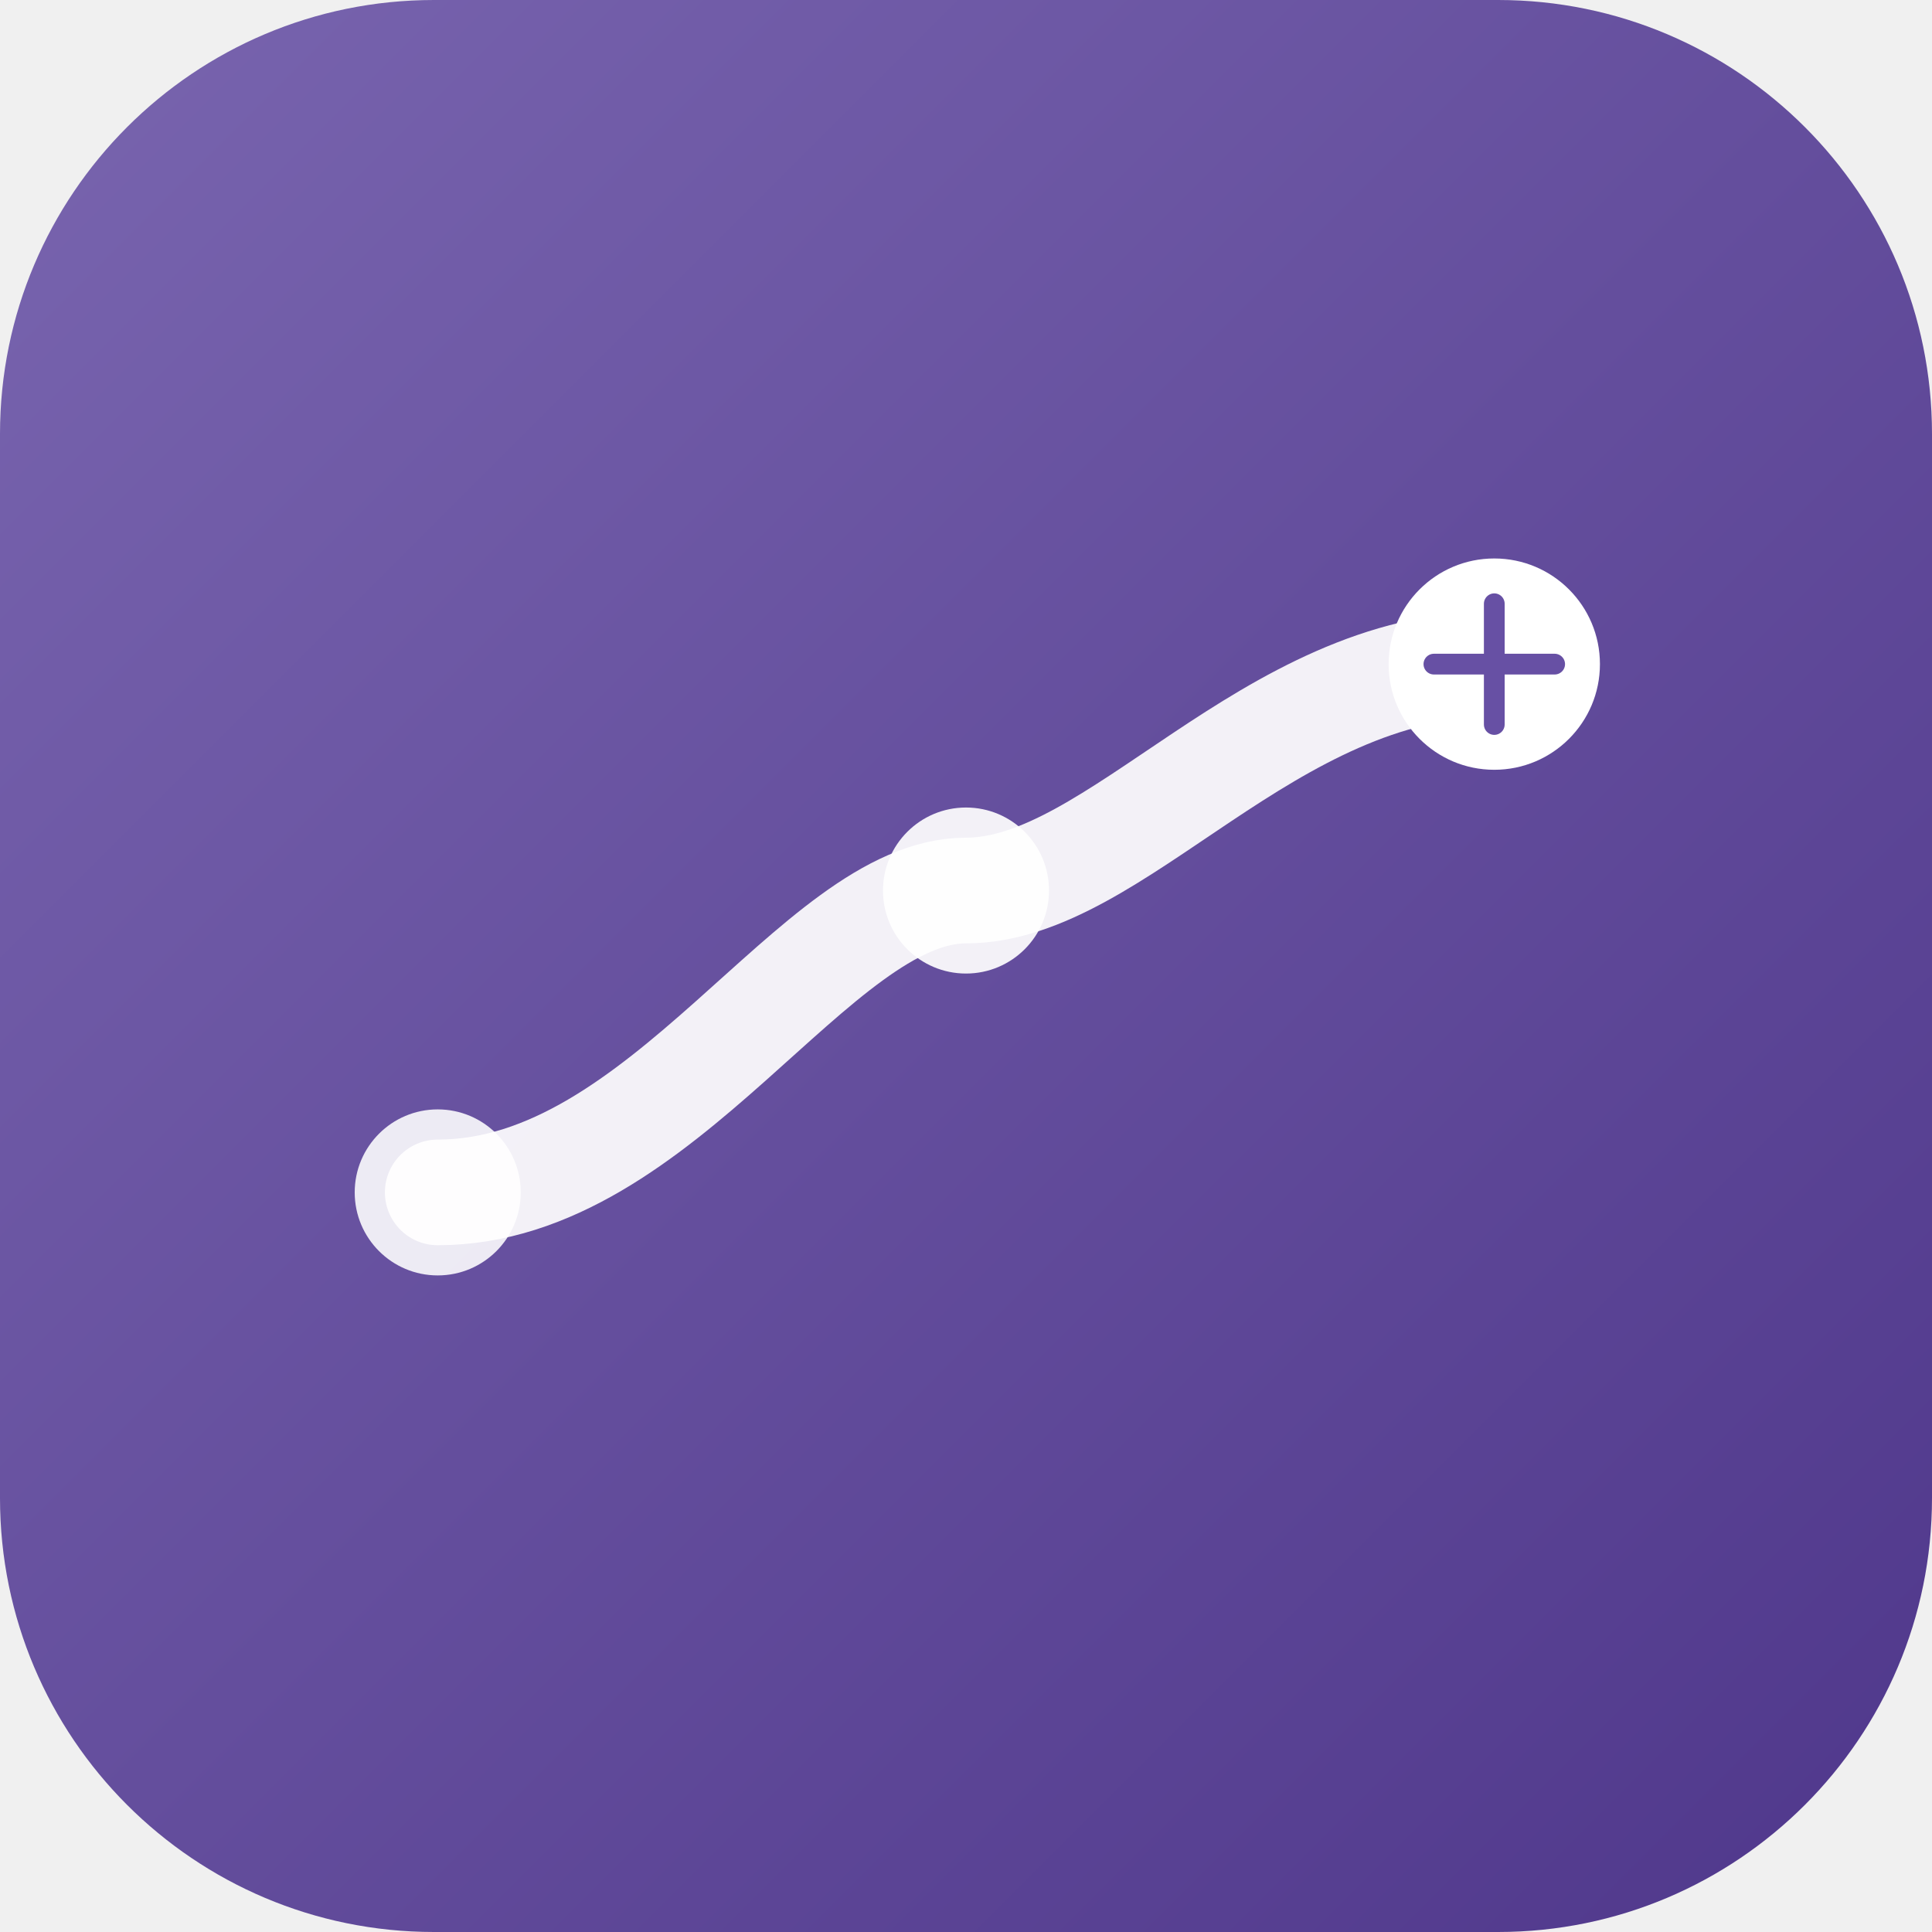
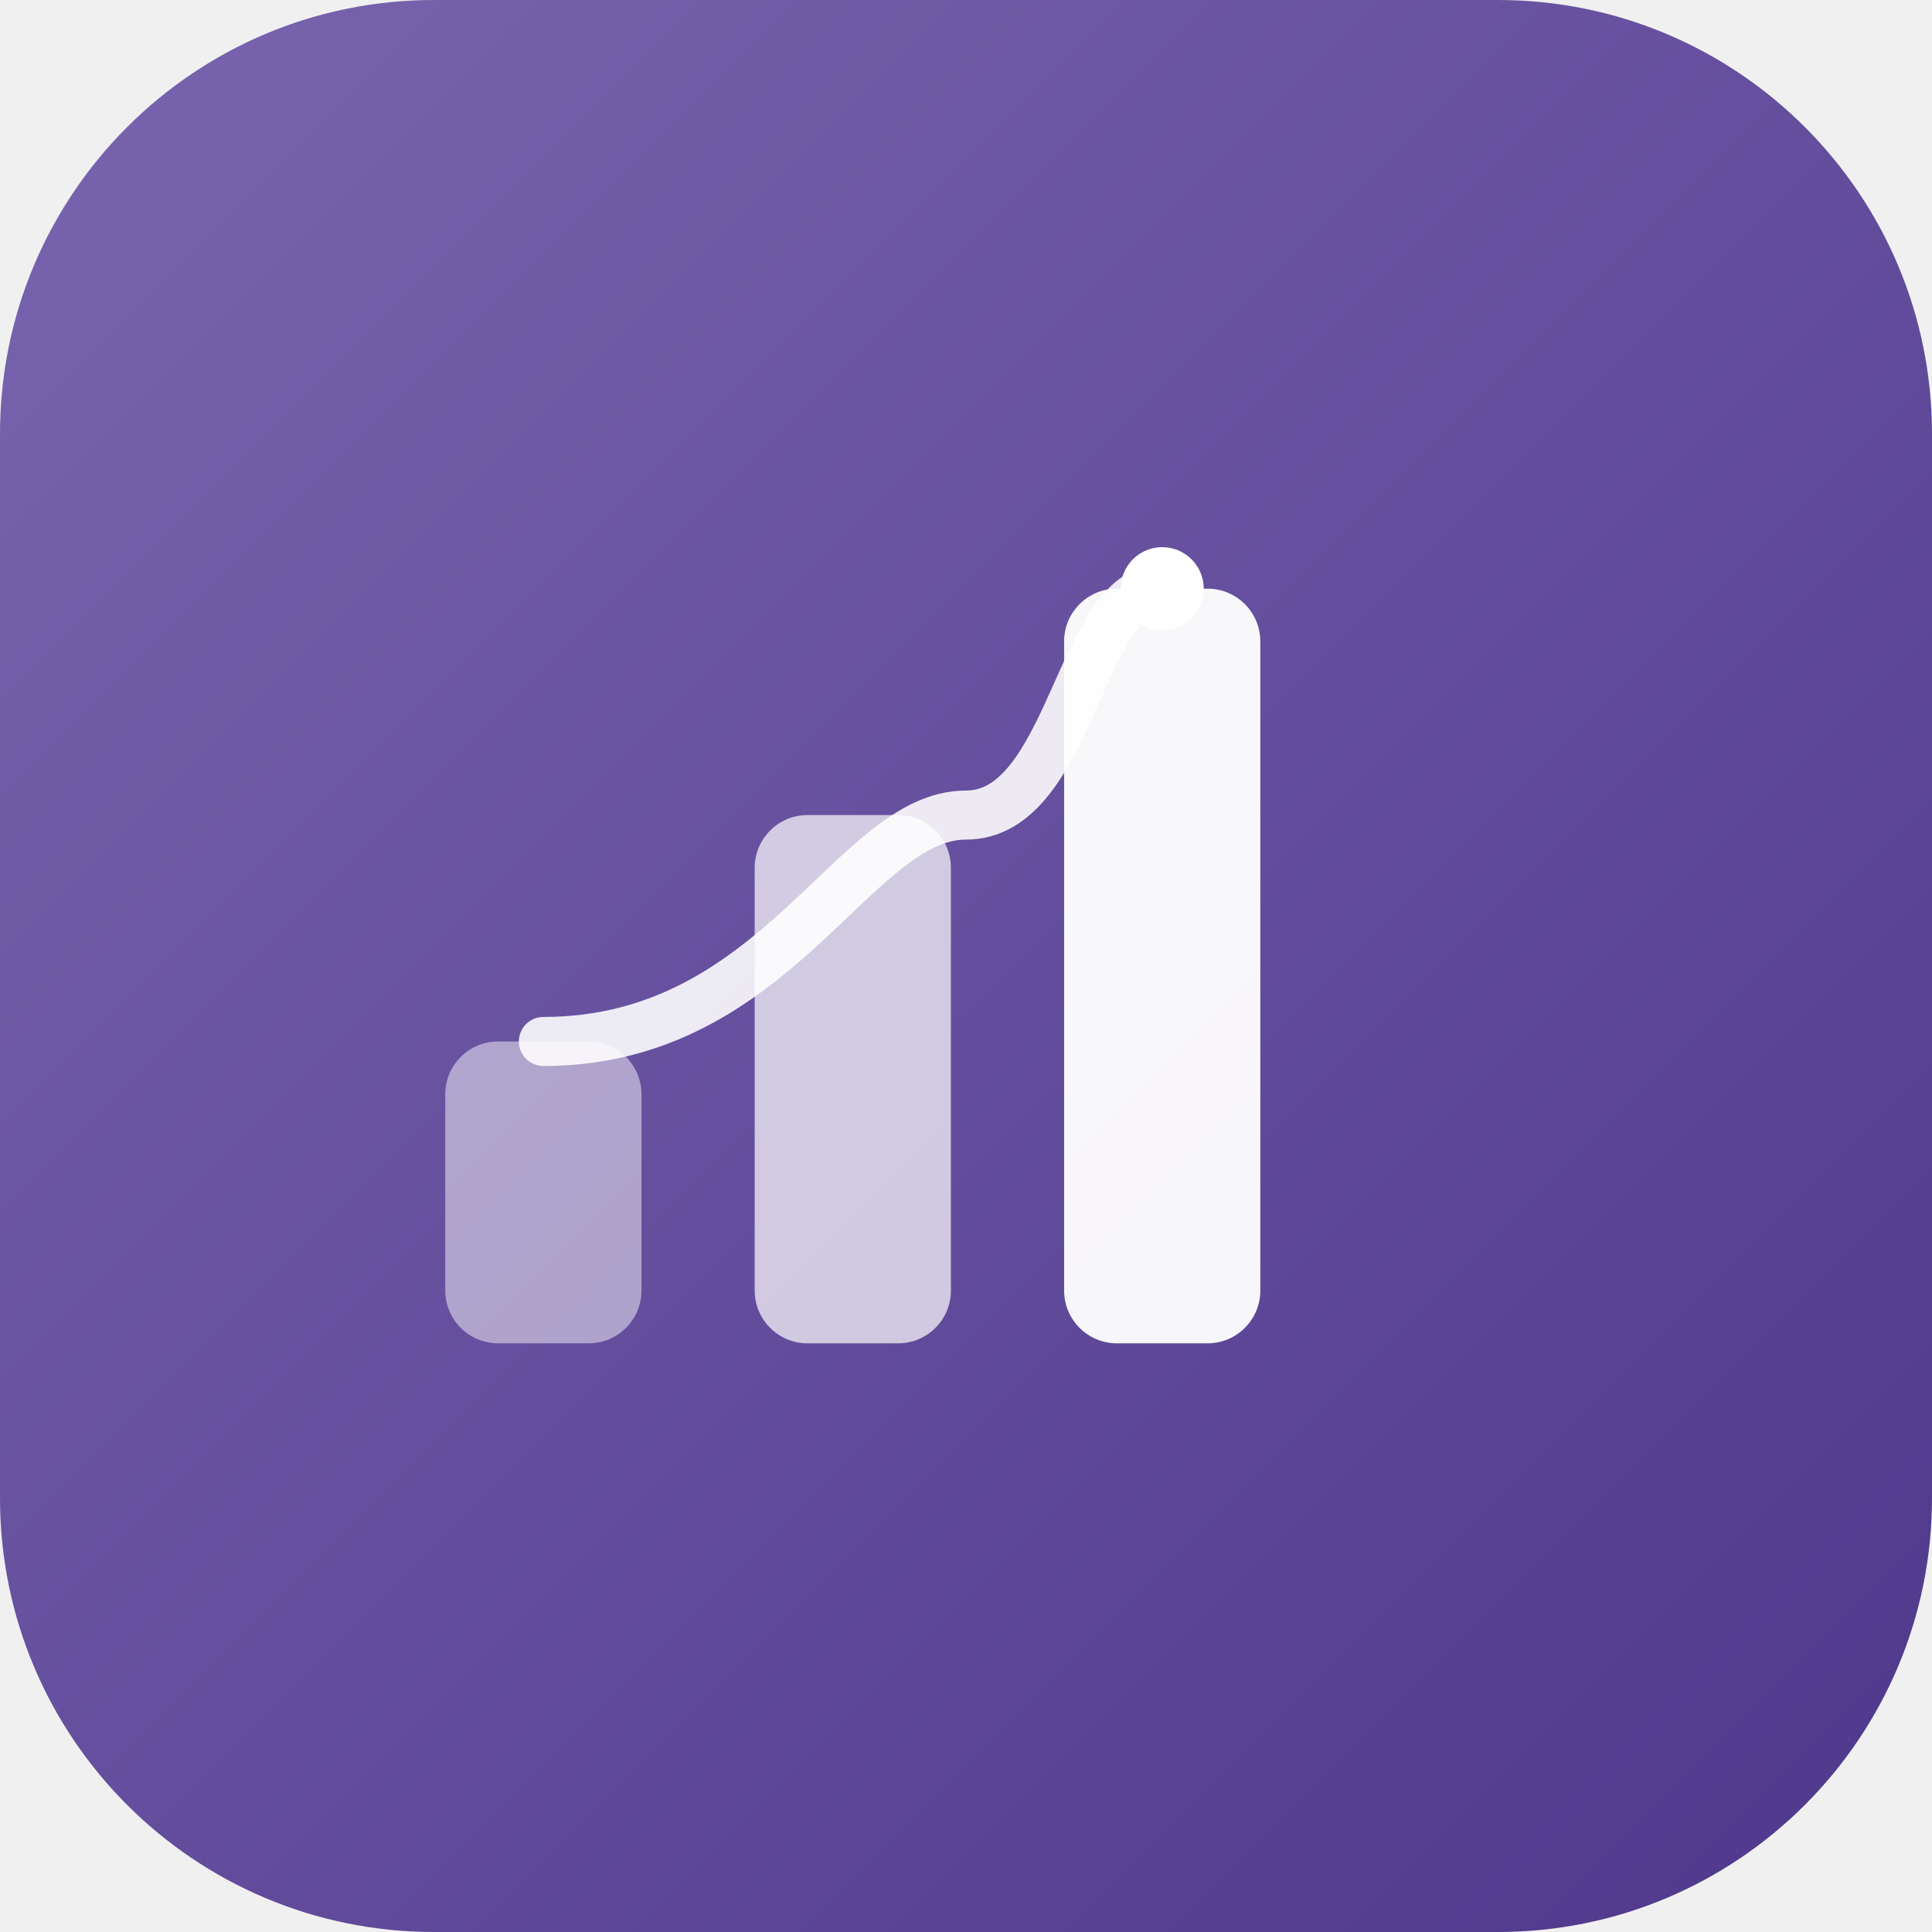
<svg xmlns="http://www.w3.org/2000/svg" viewBox="0 0 512 512">
  <defs>
-     <linearGradient id="bg1" x1="0%" y1="0%" x2="100%" y2="100%">
+     <linearGradient id="bg2" x1="0%" y1="0%" x2="100%" y2="100%">
      <stop offset="0%" stop-color="#7965AF" />
      <stop offset="100%" stop-color="#4F378B" />
    </linearGradient>
  </defs>
-   <rect width="512" height="512" rx="115" ry="115" fill="url(#bg1)" />
+   <rect width="512" height="512" rx="115" ry="115" fill="url(#bg2)" />
  <g transform="translate(256,256)">
-     <path d="M -140 60 C -80 60, -40 -20, 0 -20 C 40 -20, 80 -80, 140 -80" fill="none" stroke="white" stroke-width="28" stroke-linecap="round" opacity="0.92" />
-     <circle cx="-140" cy="60" r="22" fill="white" opacity="0.88" />
-     <circle cx="0" cy="-20" r="22" fill="white" opacity="0.92" />
-     <circle cx="140" cy="-80" r="28" fill="white" />
-     <line x1="140" y1="-96" x2="140" y2="-64" stroke="#6750a4" stroke-width="5.5" stroke-linecap="round" />
-     <line x1="124" y1="-80" x2="156" y2="-80" stroke="#6750a4" stroke-width="5.5" stroke-linecap="round" />
+     <rect x="-138" y="20" width="52" height="80" rx="14" fill="white" opacity="0.48" />
+     <rect x="-56" y="-40" width="52" height="140" rx="14" fill="white" opacity="0.70" />
+     <rect x="26" y="-100" width="52" height="200" rx="14" fill="white" opacity="0.95" />
+     <path d="M -112 20 C -50 20, -30 -40, 0 -40 C 28 -40, 30 -100, 52 -100" fill="none" stroke="white" stroke-width="13" stroke-linecap="round" opacity="0.88" />
+     <circle cx="52" cy="-100" r="11" fill="white" />
  </g>
</svg>
